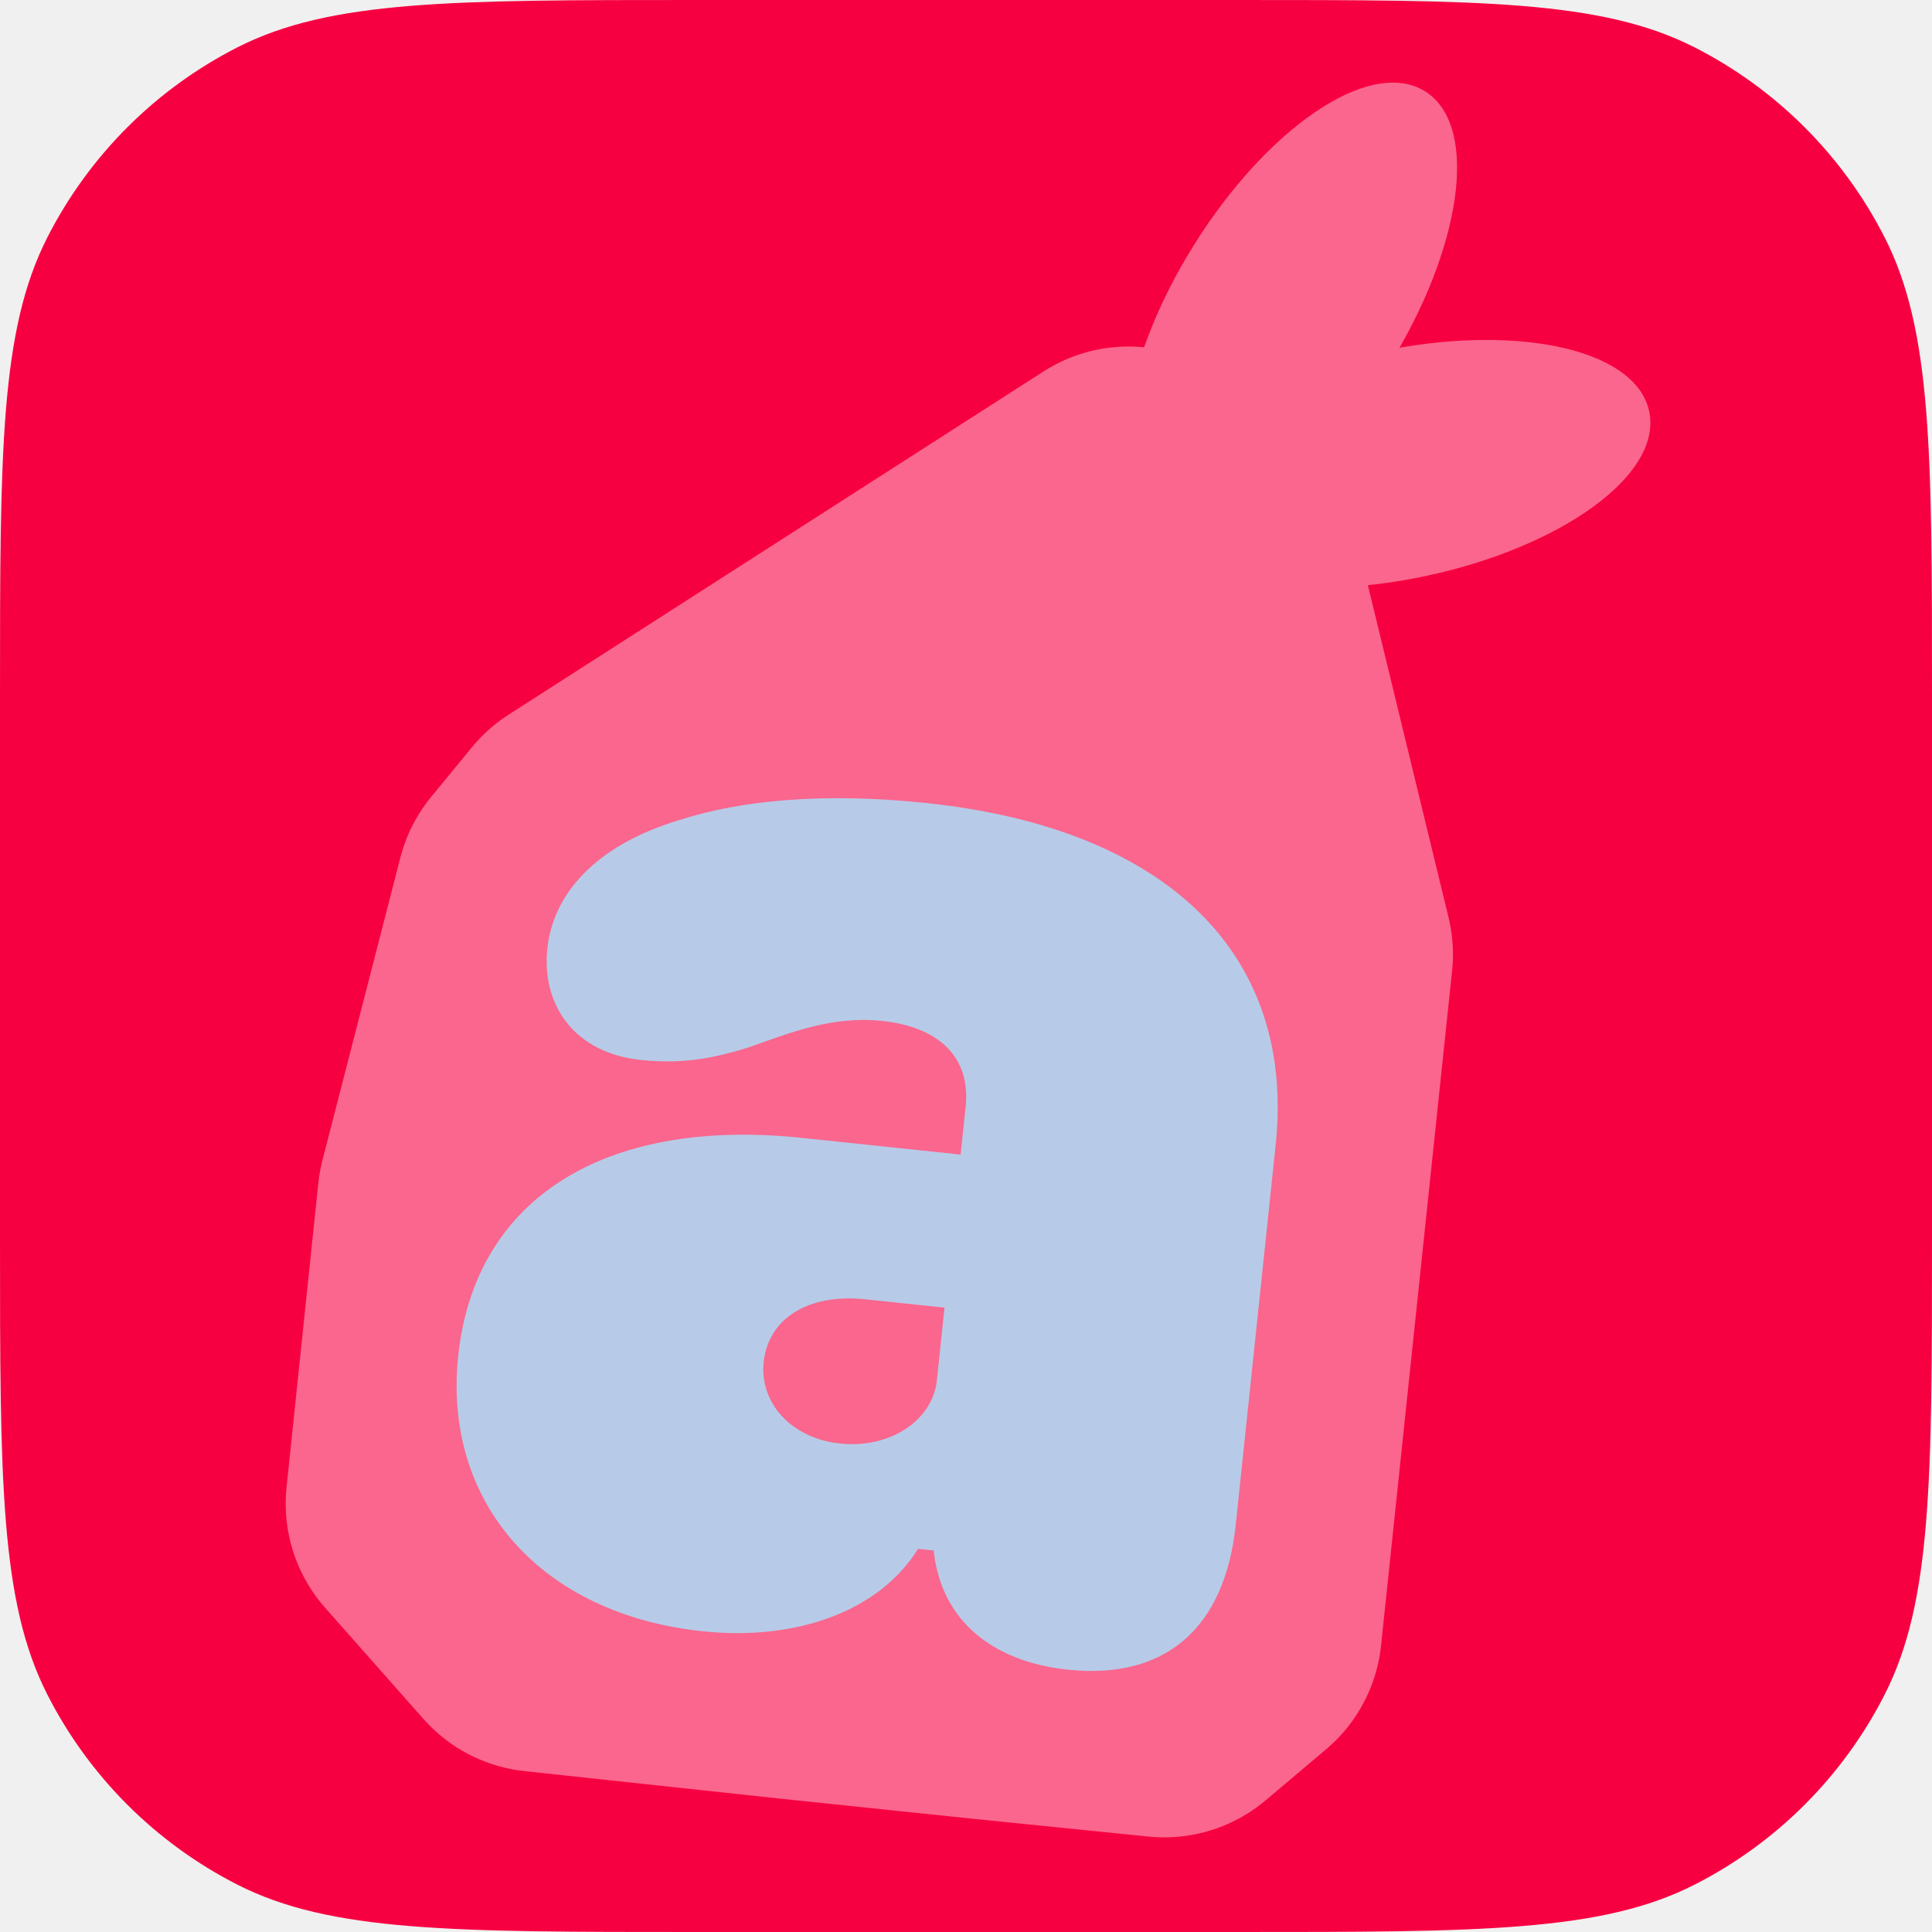
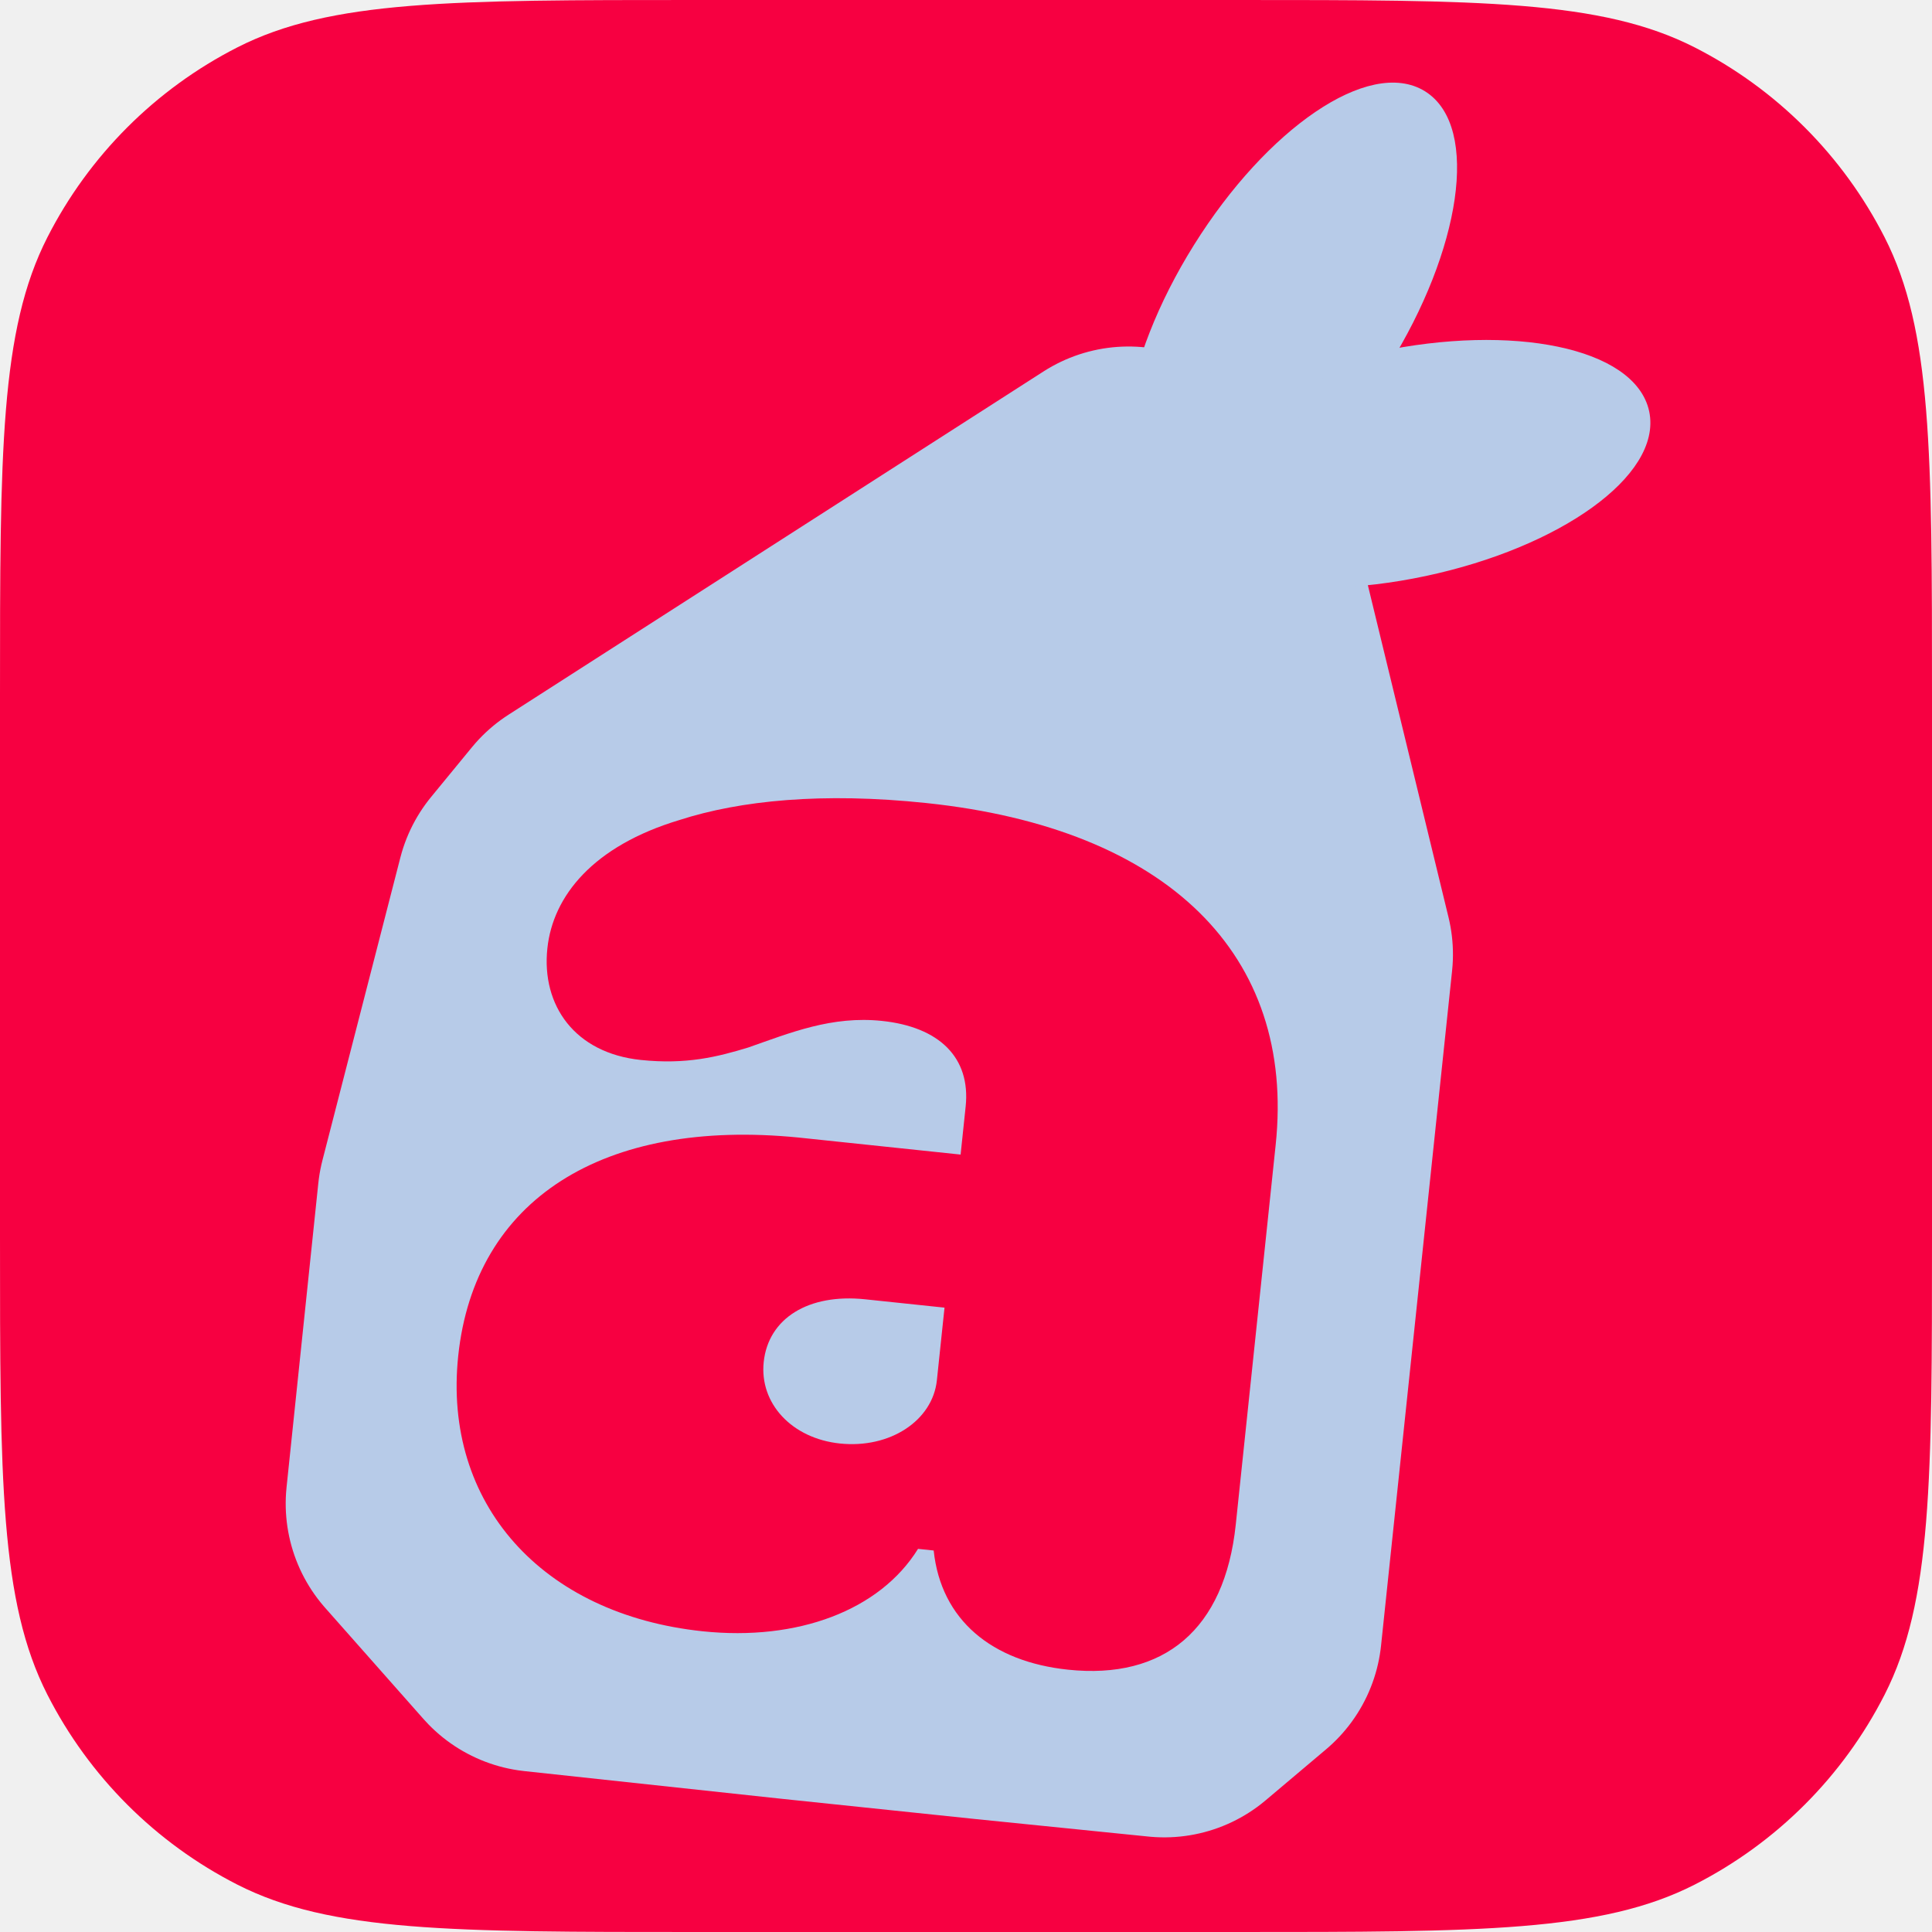
<svg xmlns="http://www.w3.org/2000/svg" viewBox="0 0 200 200" width="32" height="32">
  <path d="M327.68 0c64.518 0 96.777 0 121.42 12.556a115.2 115.2 0 0 1 50.344 50.344c12.556 24.643 12.556 56.902 12.556 121.42L512 327.68c0 64.518 0 96.777 -12.556 121.42a115.2 115.2 0 0 1 -50.344 50.344c-24.643 12.556 -56.902 12.556 -121.42 12.556L184.32 512c-64.518 0 -96.777 0 -121.42 -12.556a115.2 115.2 0 0 1 -50.344 -50.344c-12.556 -24.643 -12.556 -56.902 -12.556 -121.42L0 184.32c0 -64.518 0 -96.777 12.556 -121.42a115.2 115.2 0 0 1 50.344 -50.344c24.643 -12.556 56.902 -12.556 121.42 -12.556Z" transform="scale(0.390625)" fill="#F70041" />
  <g transform="translate(-22.4 -11.1) scale(1.163) rotate(20 100 110)">
-     <g opacity="0.4" fill="#FFFFFF" stroke="#FFFFFF">
+     <g opacity="1" fill="#B7CBE8" stroke="#B7CBE8">
      <path d="M63.3 101.4 L65.2 96.0 L99.5 51.0 L105.5 51.0 L127.2 83.6 L141.8 142.2 L138.3 148.3 L123.3 152.1 L106.5 156.3 L84.2 161.8 L72.6 155.5 L66.0 129.1 Z" stroke-width="28" stroke-linejoin="round" />
      <ellipse cx="102.5" cy="29.0" rx="9.7" ry="22.0" transform="rotate(12 102.5 51.0)" />
      <ellipse cx="102.5" cy="29.0" rx="9.7" ry="22.0" transform="rotate(58 102.5 51.0)" />
      <ellipse cx="102.5" cy="51.0" rx="16.0" ry="14.0" />
    </g>
-     <path d="M7.3 27.4H8.7C10 33.5 14.9 36.7 21.7 36.7C30.3 36.7 35.2 31.7 35.2 22.3V-11.7C35.2 -28.7 22.7 -38.7 1.1 -38.7C-8.2 -38.7 -15.4 -37.2 -20.6 -34.9C-28 -31.8 -31.1 -27 -31.1 -22.3C-31.1 -17.2 -27.7 -13.3 -21.8 -13.3C-17.7 -13.3 -15 -14.3 -12.4 -15.4C-8.8 -17.1 -5.3 -19 -0.8 -19C4.3 -19 7.4 -16.6 7.4 -12.2V-7.9H-7.1C-24.6 -7.8 -35.2 0.6 -35.2 14.6C-35.2 27.8 -25.4 36.7 -11 36.7C-2.5 36.7 4.5 33.2 7.3 27.4ZM-8.1 12.3C-8.1 8.4 -4.8 5.8 0.3 5.8H7.4V12.3C7.4 15.9 3.9 18.8 -0.6 18.8C-4.9 18.8 -8.1 16 -8.1 12.3Z" transform="translate(100 120) rotate(-14.0)" fill="#B7CBE8" />
+     <path d="M7.3 27.4H8.7C10 33.5 14.9 36.7 21.7 36.7C30.3 36.7 35.2 31.7 35.2 22.3V-11.7C35.2 -28.7 22.7 -38.7 1.1 -38.7C-8.2 -38.7 -15.4 -37.2 -20.6 -34.9C-28 -31.8 -31.1 -27 -31.1 -22.3C-31.1 -17.2 -27.7 -13.3 -21.8 -13.3C-17.7 -13.3 -15 -14.3 -12.4 -15.4C-8.8 -17.1 -5.3 -19 -0.8 -19C4.3 -19 7.4 -16.6 7.4 -12.2V-7.9H-7.1C-24.6 -7.8 -35.2 0.6 -35.2 14.6C-35.2 27.8 -25.4 36.7 -11 36.7C-2.5 36.7 4.5 33.2 7.3 27.4ZM-8.1 12.3C-8.1 8.4 -4.8 5.8 0.3 5.8H7.4V12.3C7.4 15.9 3.9 18.8 -0.6 18.8C-4.9 18.8 -8.1 16 -8.1 12.3Z" transform="translate(100 120) rotate(-14.0)" fill="#F70041" />
  </g>
</svg>
